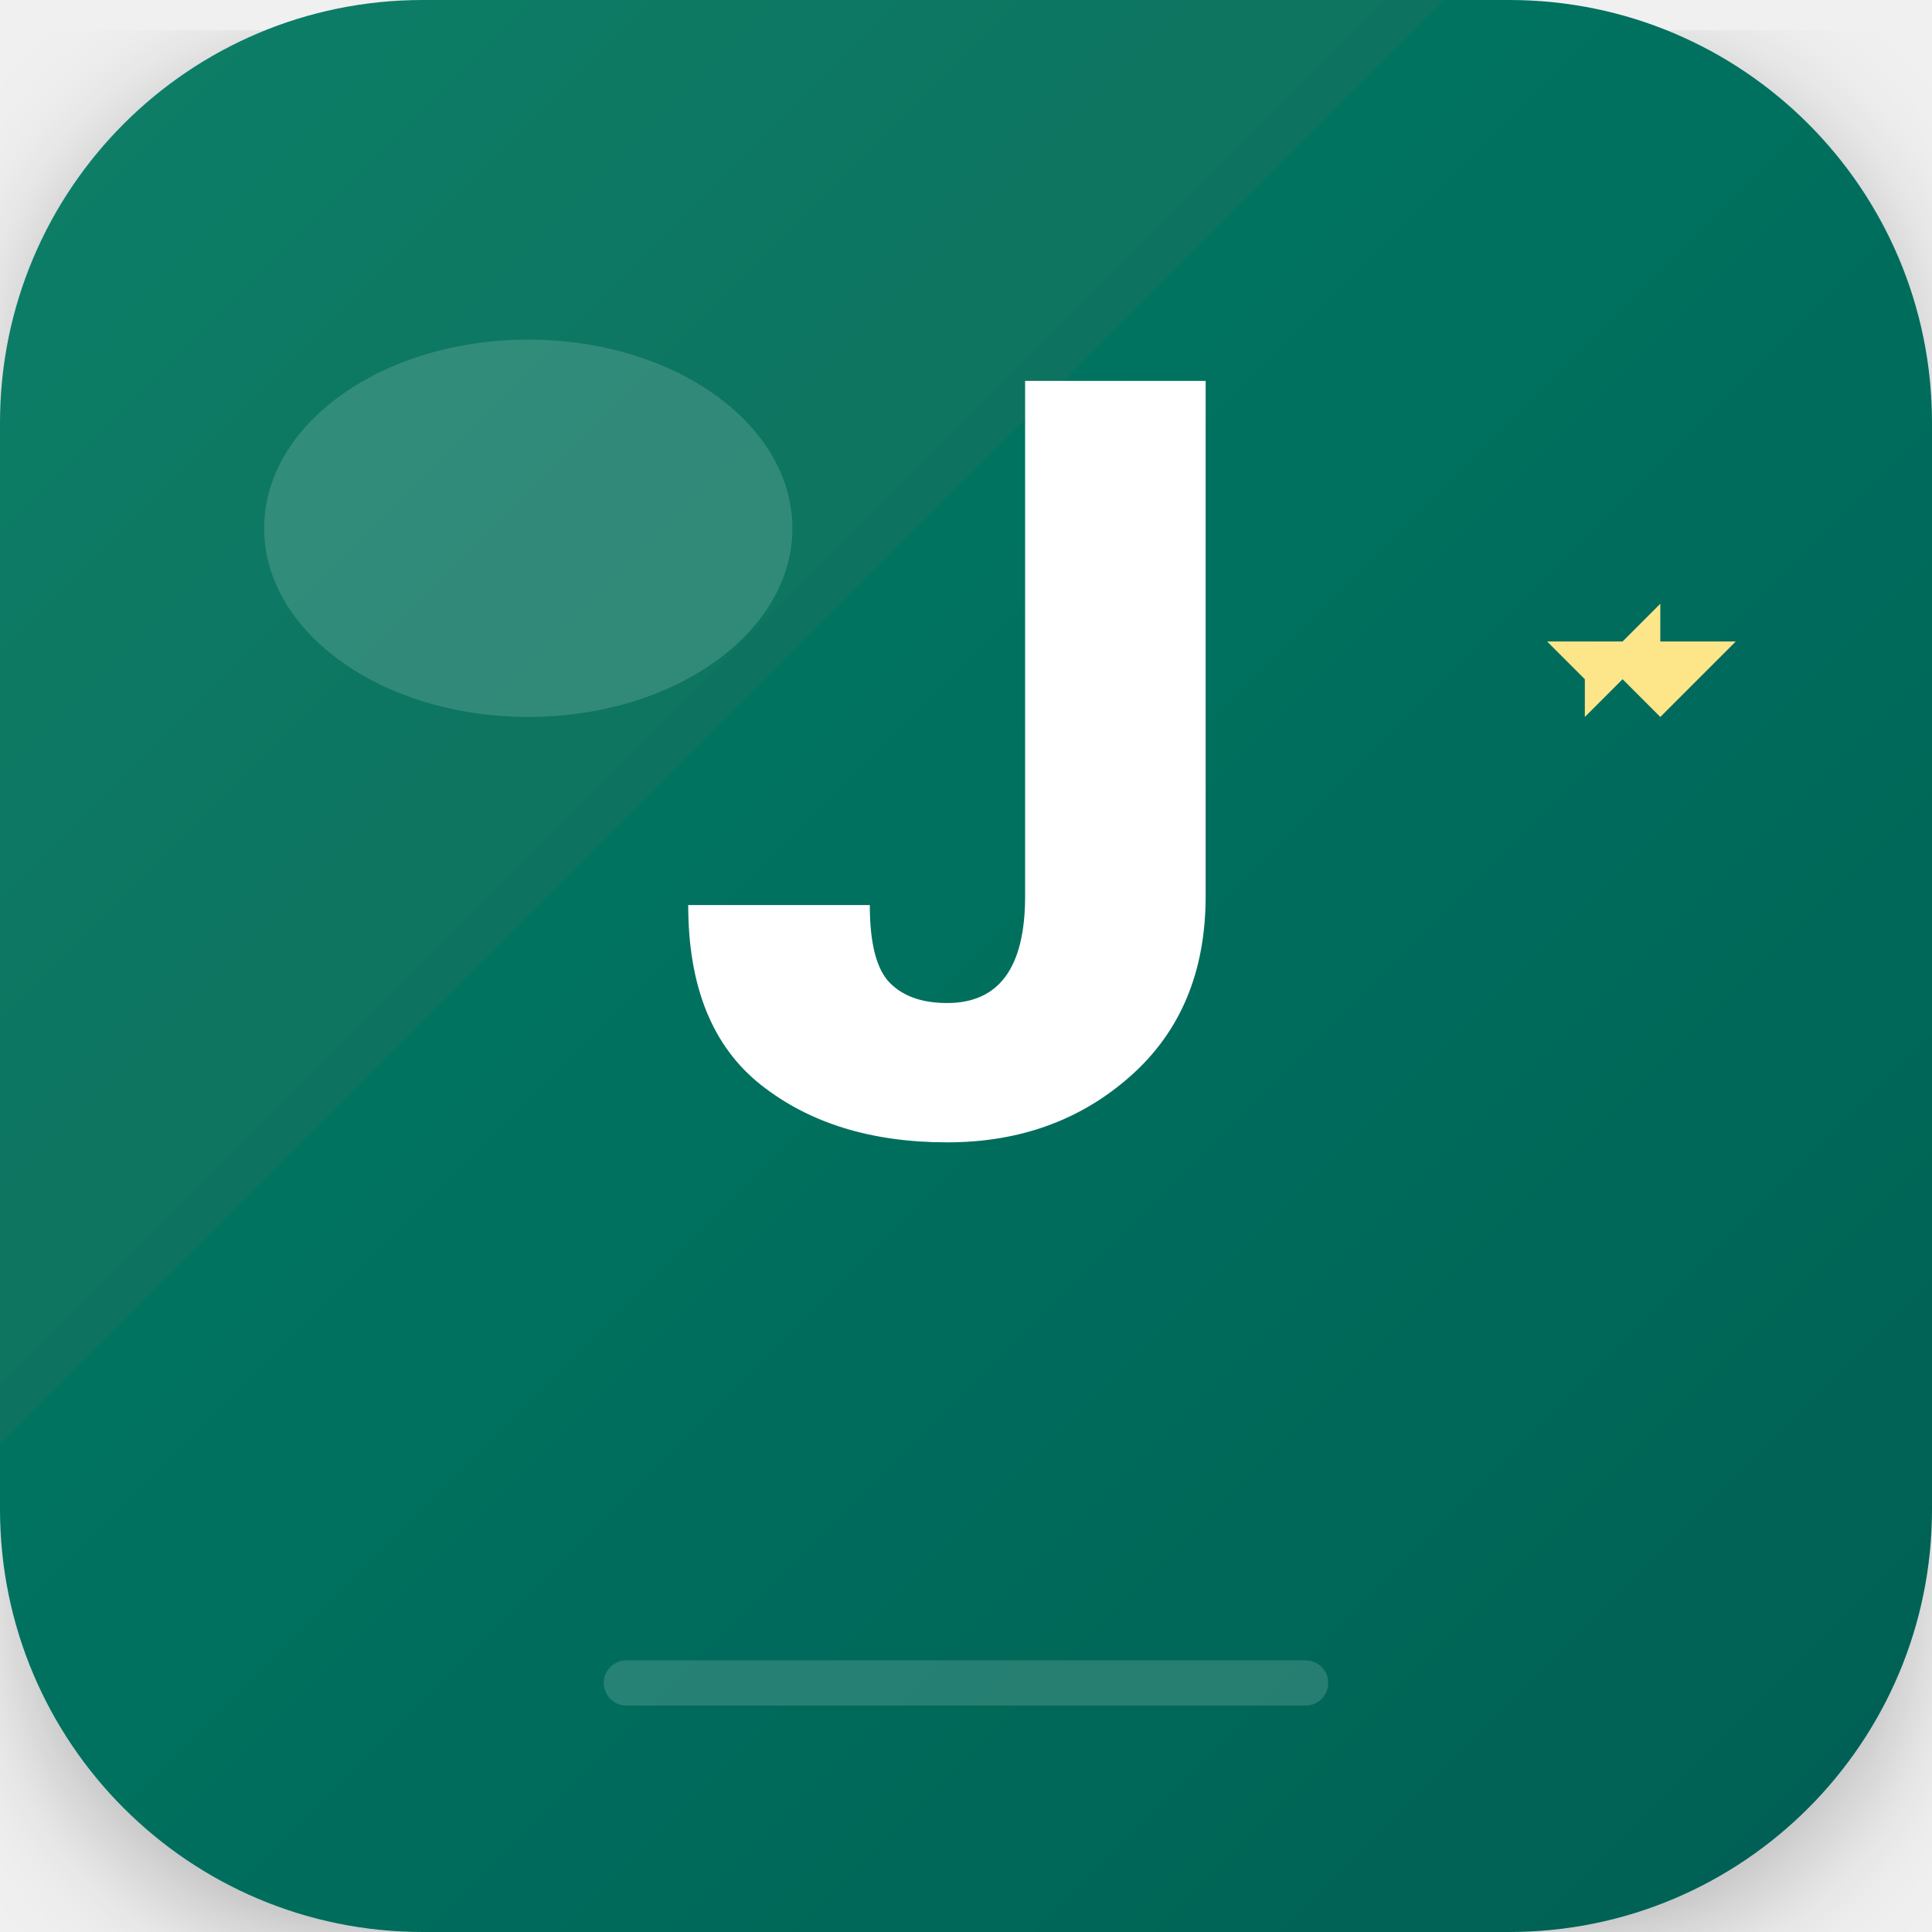
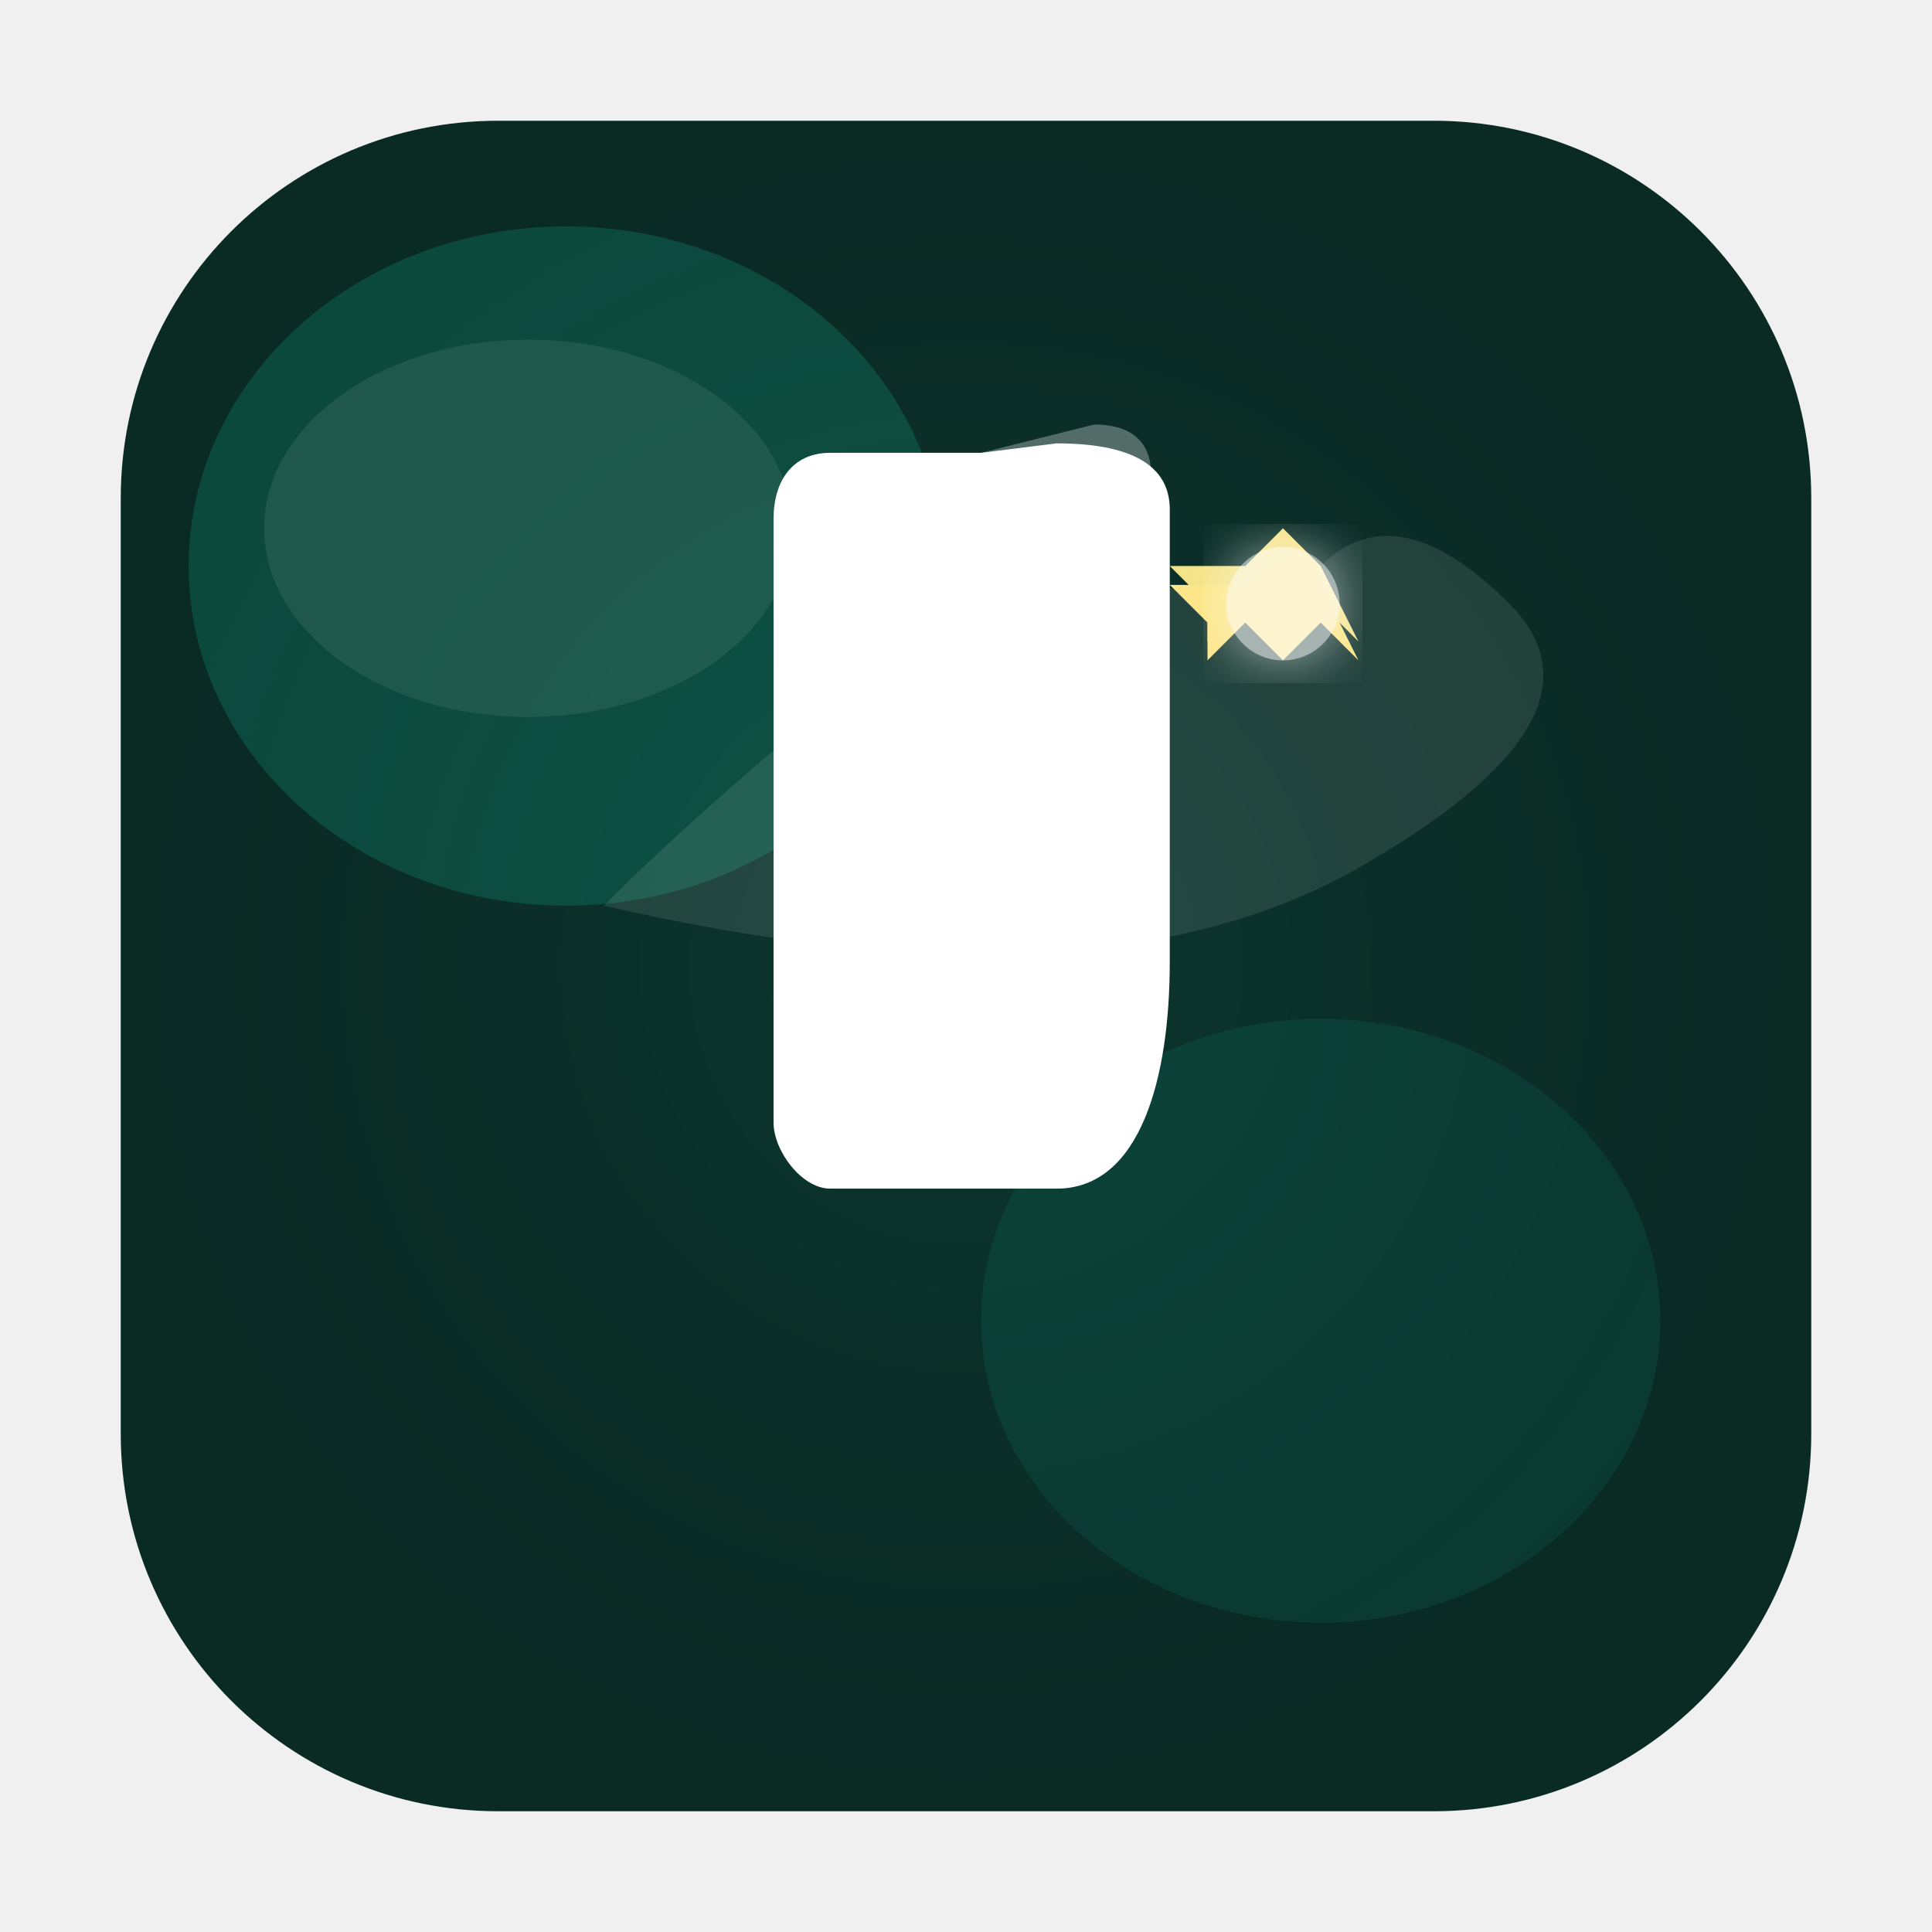
- <svg xmlns="http://www.w3.org/2000/svg" viewBox="0 0 512 512" width="512" height="512">
+ <svg xmlns="http://www.w3.org/2000/svg" viewBox="0 0 1024 1024" width="512" height="512">
+   <rect x="64" y="64" width="896" height="896" rx="200" fill="#0A2A24" />
+   <ellipse cx="300" cy="300" rx="200" ry="180" fill="#0E5E4E" opacity="0.6" />
+   <ellipse cx="700" cy="700" rx="180" ry="160" fill="#0A3D34" opacity="0.8" />
+   <ellipse cx="280" cy="280" rx="140" ry="100" fill="#FFFFFF" opacity="0.08" />
+   <path d="M680 280 L660 300 L620 300 L640 320 L640 340 L660 320 L680 340 L700 320 L720 340 L700 300 Z" fill="#FDE68A" />
+   <path d="M64 64 h896 v896 H64 z" fill="url(#glow)" opacity="0.3" />
  <defs>
    <linearGradient id="appGradient" x1="0%" y1="0%" x2="100%" y2="100%">
-       <stop offset="0%" style="stop-color:#087F68;stop-opacity:1" />
-       <stop offset="100%" style="stop-color:#045F53;stop-opacity:1" />
+       <stop offset="0%" style="stop-color:#0E5E4E;stop-opacity:1" />
+       <stop offset="100%" style="stop-color:#087F68;stop-opacity:1" />
    </linearGradient>
+     <radialGradient id="glow" cx="50%" cy="50%" r="50%">
+       <stop offset="0%" style="stop-color:#2BC5A0;stop-opacity:0.3" />
+       <stop offset="100%" style="stop-color:#087F68;stop-opacity:0" />
+     </radialGradient>
    <filter id="shadow" x="-20%" y="-20%" width="140%" height="140%">
-       <feDropShadow dx="0" dy="8" stdDeviation="16" flood-color="#000" flood-opacity="0.25" />
+       <feDropShadow dx="0" dy="12" stdDeviation="20" flood-color="#000" flood-opacity="0.4" />
+     </filter>
+     <filter id="glowFilter" x="-20%" y="-20%" width="140%" height="140%">
+       <feGaussianBlur stdDeviation="15" result="blur" />
+       <feComposite in="SourceGraphic" in2="blur" operator="over" />
    </filter>
  </defs>
-   <rect width="512" height="512" rx="112" fill="url(#appGradient)" filter="url(#shadow)" />
-   <ellipse cx="140" cy="140" rx="70" ry="50" fill="#FFFFFF" opacity="0.15" />
-   <text x="256" y="300" font-family="system-ui, -apple-system, BlinkMacSystemFont, 'Segoe UI', Roboto, sans-serif" font-size="280" font-weight="900" fill="#FFFFFF" text-anchor="middle" letter-spacing="-4">J</text>
-   <path d="M440 160 L430 170 L410 170 L420 180 L420 190 L430 180 L440 190 L450 180 L460 170 L440 170 Z" fill="#FDE68A" />
-   <rect x="160" y="440" width="192" height="12" rx="6" fill="#FFFFFF" opacity="0.15" />
+   <path d="M520 240 h-80 c-20 0 -30 15 -30 35 v320 c0 15 15 35 30 35 h120 c45 0 60 -60 60 -120 v-240 c0 -20 -15 -35 -60 -35 z" fill="#FFFFFF" />
+   <path d="M520 240 h-70 c-10 0 -20 10 -20 25 v300 c0 10 15 25 20 25 h110 c40 0 50 -50 50 -110 v-230 c0 -10 -5 -25 -30 -25 z" fill="#FFFFFF" opacity="0.3" />
+   <path d="M320 480 Q380 420 480 340 Q540 260 600 300 Q660 340 700 300 Q740 260 800 320 Q860 380 720 460 Q580 540 320 480 Z" fill="#FFFFFF" opacity="0.1" />
+   <path d="M690 290 L660 310 L620 310 L640 330 L640 350 L660 330 L680 350 L700 330 L720 350 L700 310 Z" fill="#FDE68A" />
+   <circle cx="680" cy="320" r="30" fill="#FFFFFF" opacity="0.6" filter="url(#glowFilter)" />
</svg>
